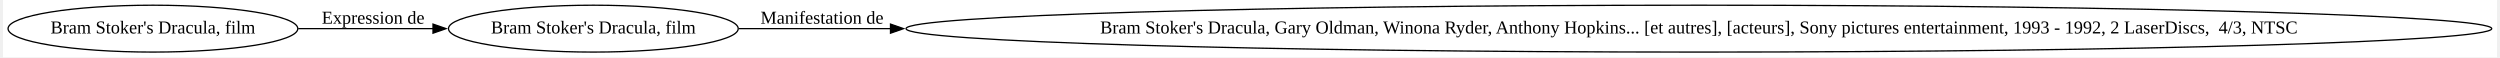
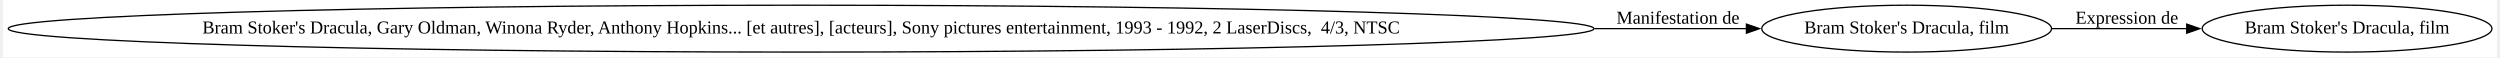
<svg xmlns="http://www.w3.org/2000/svg" width="1440pt" height="33pt" viewBox="0.00 0.00 1440.00 33.08">
  <g id="graph0" class="graph" transform="scale(0.751741 0.751741) rotate(0) translate(4 40)">
    <polygon fill="white" stroke="none" points="-4,4 -4,-40 1911.55,-40 1911.55,4 -4,4" />
    <g id="node1" class="node">
-       <ellipse fill="none" stroke="black" cx="111.14" cy="-18" rx="111.28" ry="18" />
-       <text text-anchor="middle" x="111.14" y="-14.3" font-family="Times New Roman,serif" font-size="14.00">Bram Stoker's Dracula, film</text>
+       <ellipse fill="none" stroke="black" cx="1796.41" cy="-18" rx="111.28" ry="18" />
+       <text text-anchor="middle" x="1796.41" y="-14.3" font-family="Times New Roman,serif" font-size="14.00">Bram Stoker's Dracula, film</text>
    </g>
    <g id="node2" class="node">
-       <ellipse fill="none" stroke="black" cx="449.42" cy="-18" rx="111.28" ry="18" />
-       <text text-anchor="middle" x="449.42" y="-14.3" font-family="Times New Roman,serif" font-size="14.00">Bram Stoker's Dracula, film</text>
+       <ellipse fill="none" stroke="black" cx="1458.13" cy="-18" rx="111.28" ry="18" />
+       <text text-anchor="middle" x="1458.13" y="-14.3" font-family="Times New Roman,serif" font-size="14.00">Bram Stoker's Dracula, film</text>
    </g>
    <g id="edge1" class="edge">
-       <path fill="none" stroke="black" d="M222.72,-18C255.91,-18 292.51,-18 326.4,-18" />
-       <polygon fill="black" stroke="black" points="326.26,-21.5 336.26,-18 326.26,-14.5 326.26,-21.5" />
-       <text text-anchor="middle" x="280.28" y="-21.8" font-family="Times New Roman,serif" font-size="14.00">Expression de</text>
+       <path fill="none" stroke="black" d="M1569.71,-18C1602.9,-18 1639.5,-18 1673.39,-18" />
+       <polygon fill="black" stroke="black" points="1673.26,-21.5 1683.26,-18 1673.26,-14.5 1673.26,-21.5" />
+       <text text-anchor="middle" x="1627.27" y="-21.8" font-family="Times New Roman,serif" font-size="14.00">Expression de</text>
    </g>
    <g id="node3" class="node">
-       <ellipse fill="none" stroke="black" cx="1298.56" cy="-18" rx="608.99" ry="18" />
-       <text text-anchor="middle" x="1298.56" y="-14.3" font-family="Times New Roman,serif" font-size="14.00">Bram Stoker's Dracula, Gary Oldman, Winona Ryder, Anthony Hopkins... [et autres], [acteurs], Sony pictures entertainment, 1993 - 1992, 2 LaserDiscs,  4/3, NTSC</text>
+       <ellipse fill="none" stroke="black" cx="609" cy="-18" rx="608.99" ry="18" />
+       <text text-anchor="middle" x="609" y="-14.3" font-family="Times New Roman,serif" font-size="14.00">Bram Stoker's Dracula, Gary Oldman, Winona Ryder, Anthony Hopkins... [et autres], [acteurs], Sony pictures entertainment, 1993 - 1992, 2 LaserDiscs,  4/3, NTSC</text>
    </g>
    <g id="edge2" class="edge">
-       <path fill="none" stroke="black" d="M561.17,-18C594.9,-18 634.6,-18 677.81,-18" />
-       <polygon fill="black" stroke="black" points="677.65,-21.5 687.65,-18 677.65,-14.5 677.65,-21.5" />
-       <text text-anchor="middle" x="625.06" y="-21.8" font-family="Times New Roman,serif" font-size="14.00">Manifestation de</text>
+       <path fill="none" stroke="black" d="M1218.34,-18C1261.2,-18 1300.93,-18 1335.18,-18" />
+       <polygon fill="black" stroke="black" points="1335.07,-21.5 1345.07,-18 1335.07,-14.5 1335.07,-21.5" />
+       <text text-anchor="middle" x="1282.49" y="-21.8" font-family="Times New Roman,serif" font-size="14.00">Manifestation de</text>
    </g>
  </g>
</svg>
